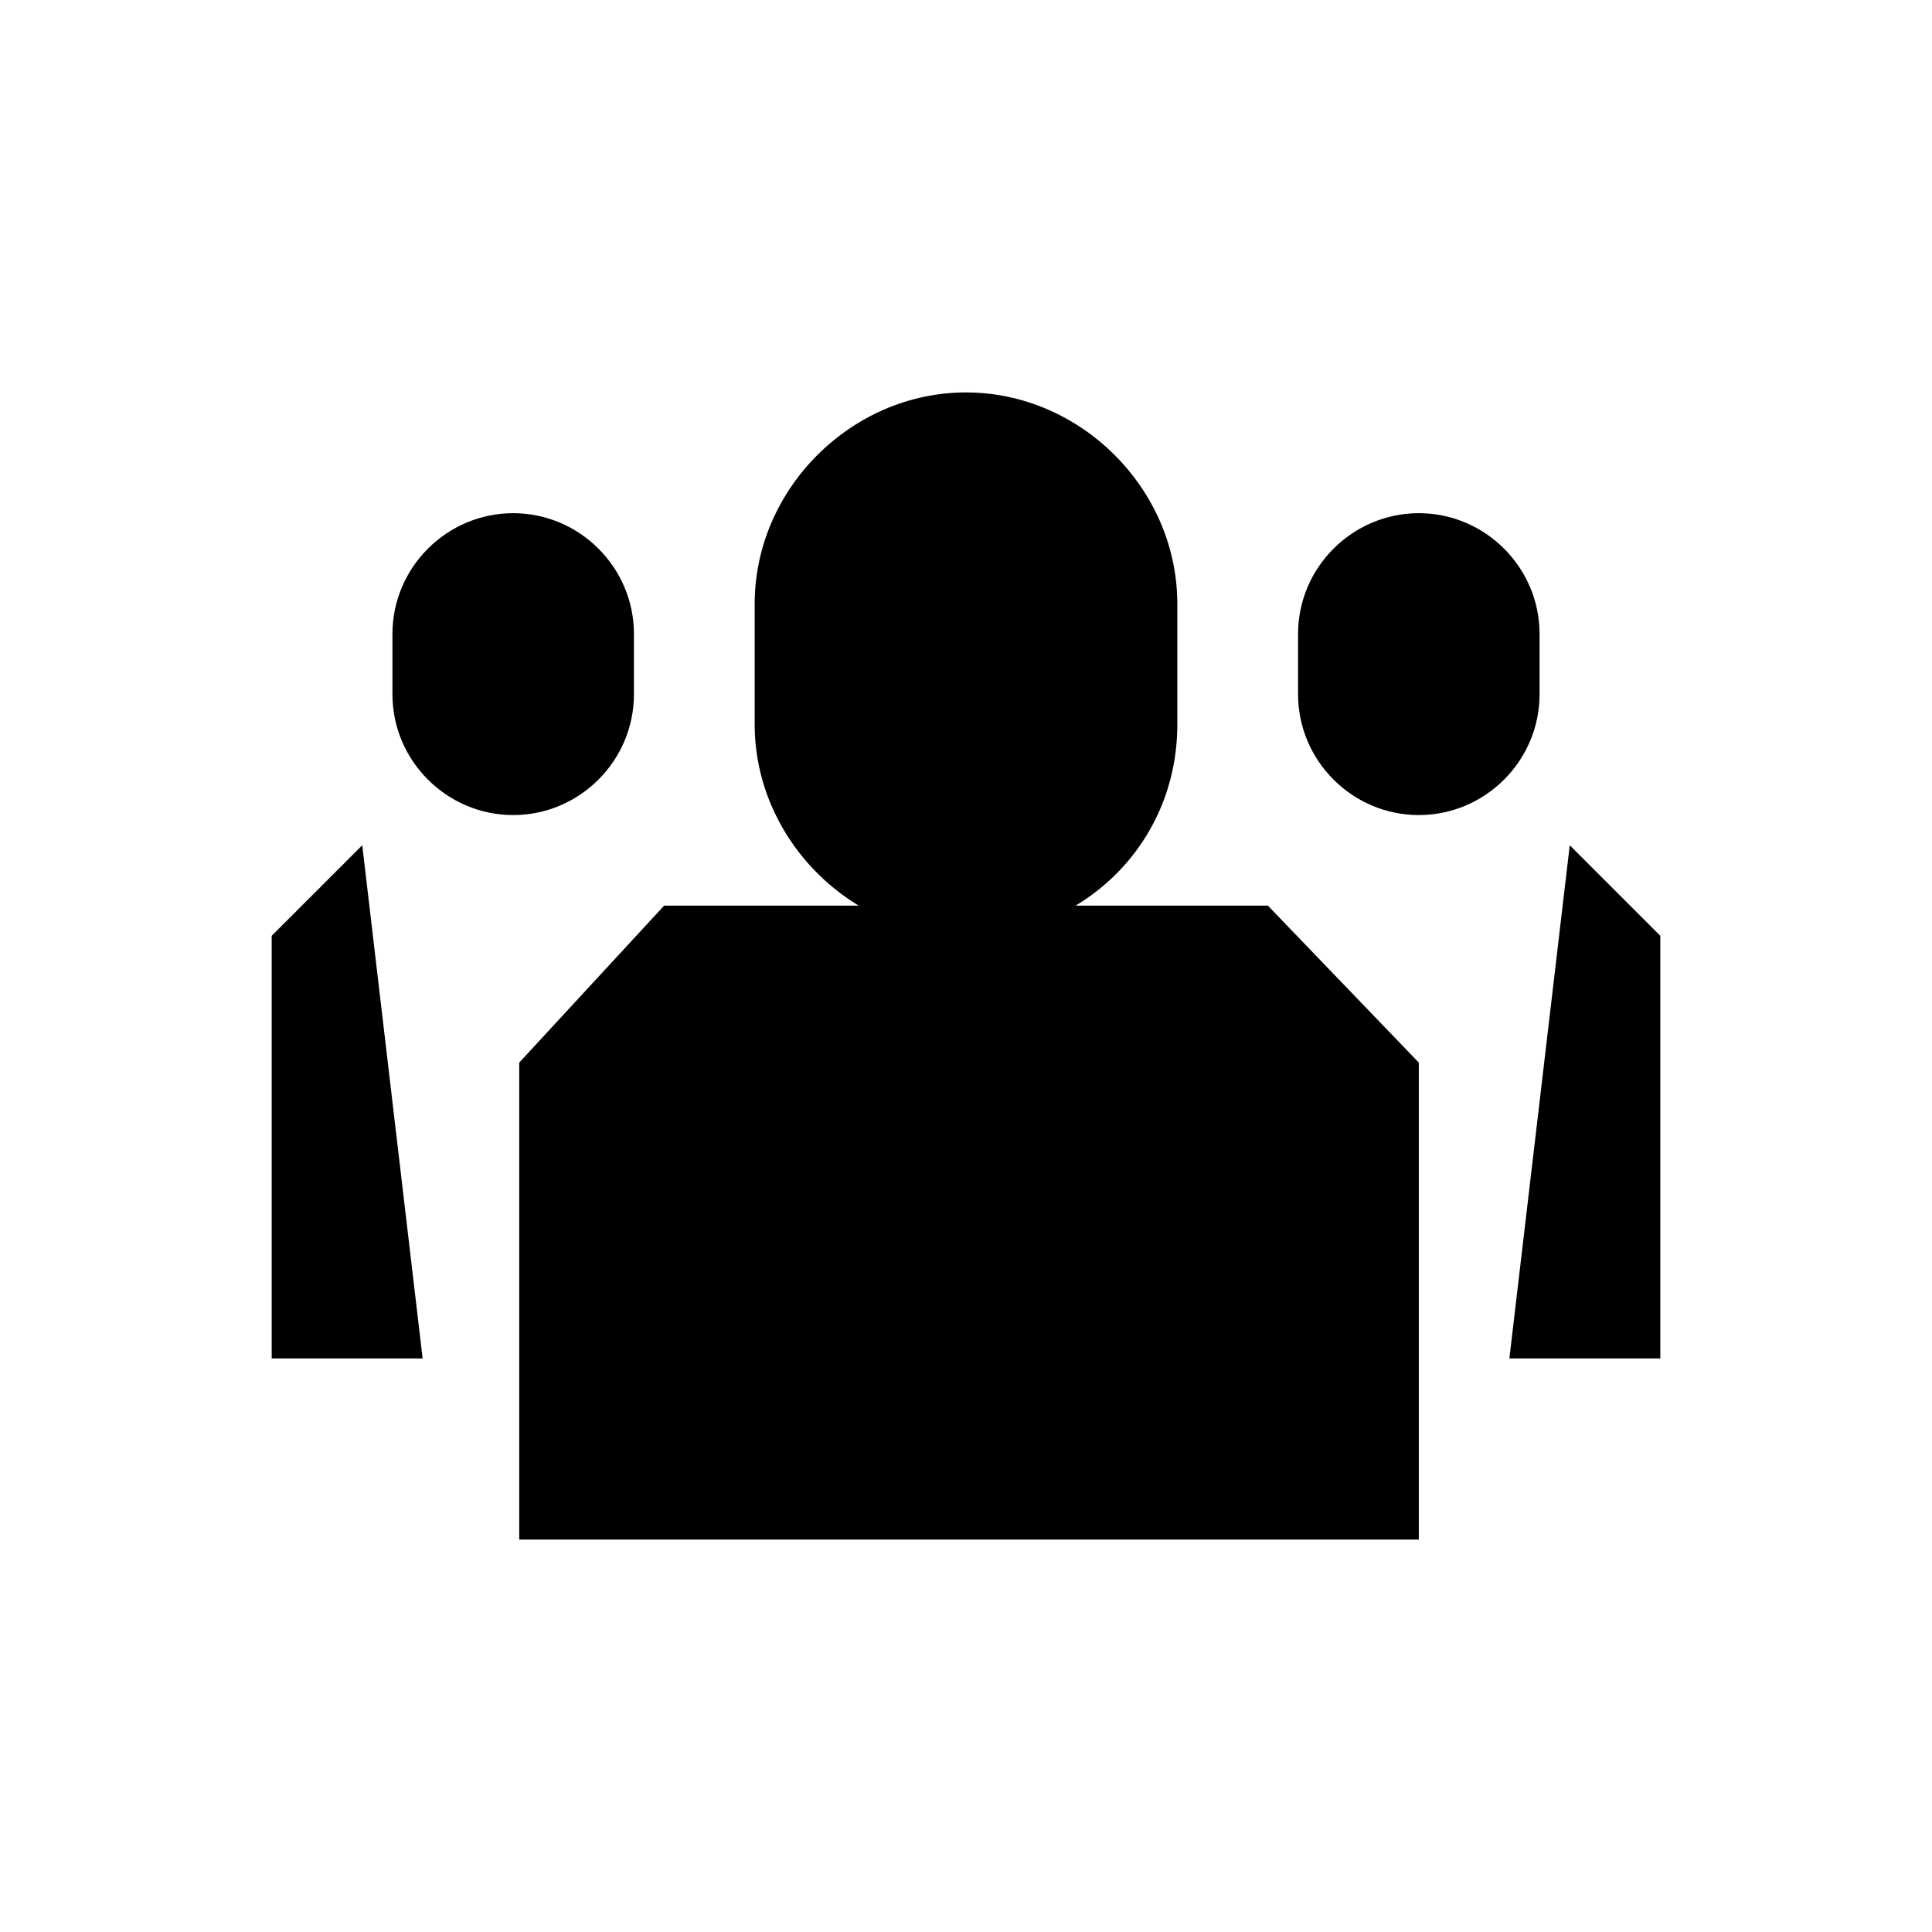
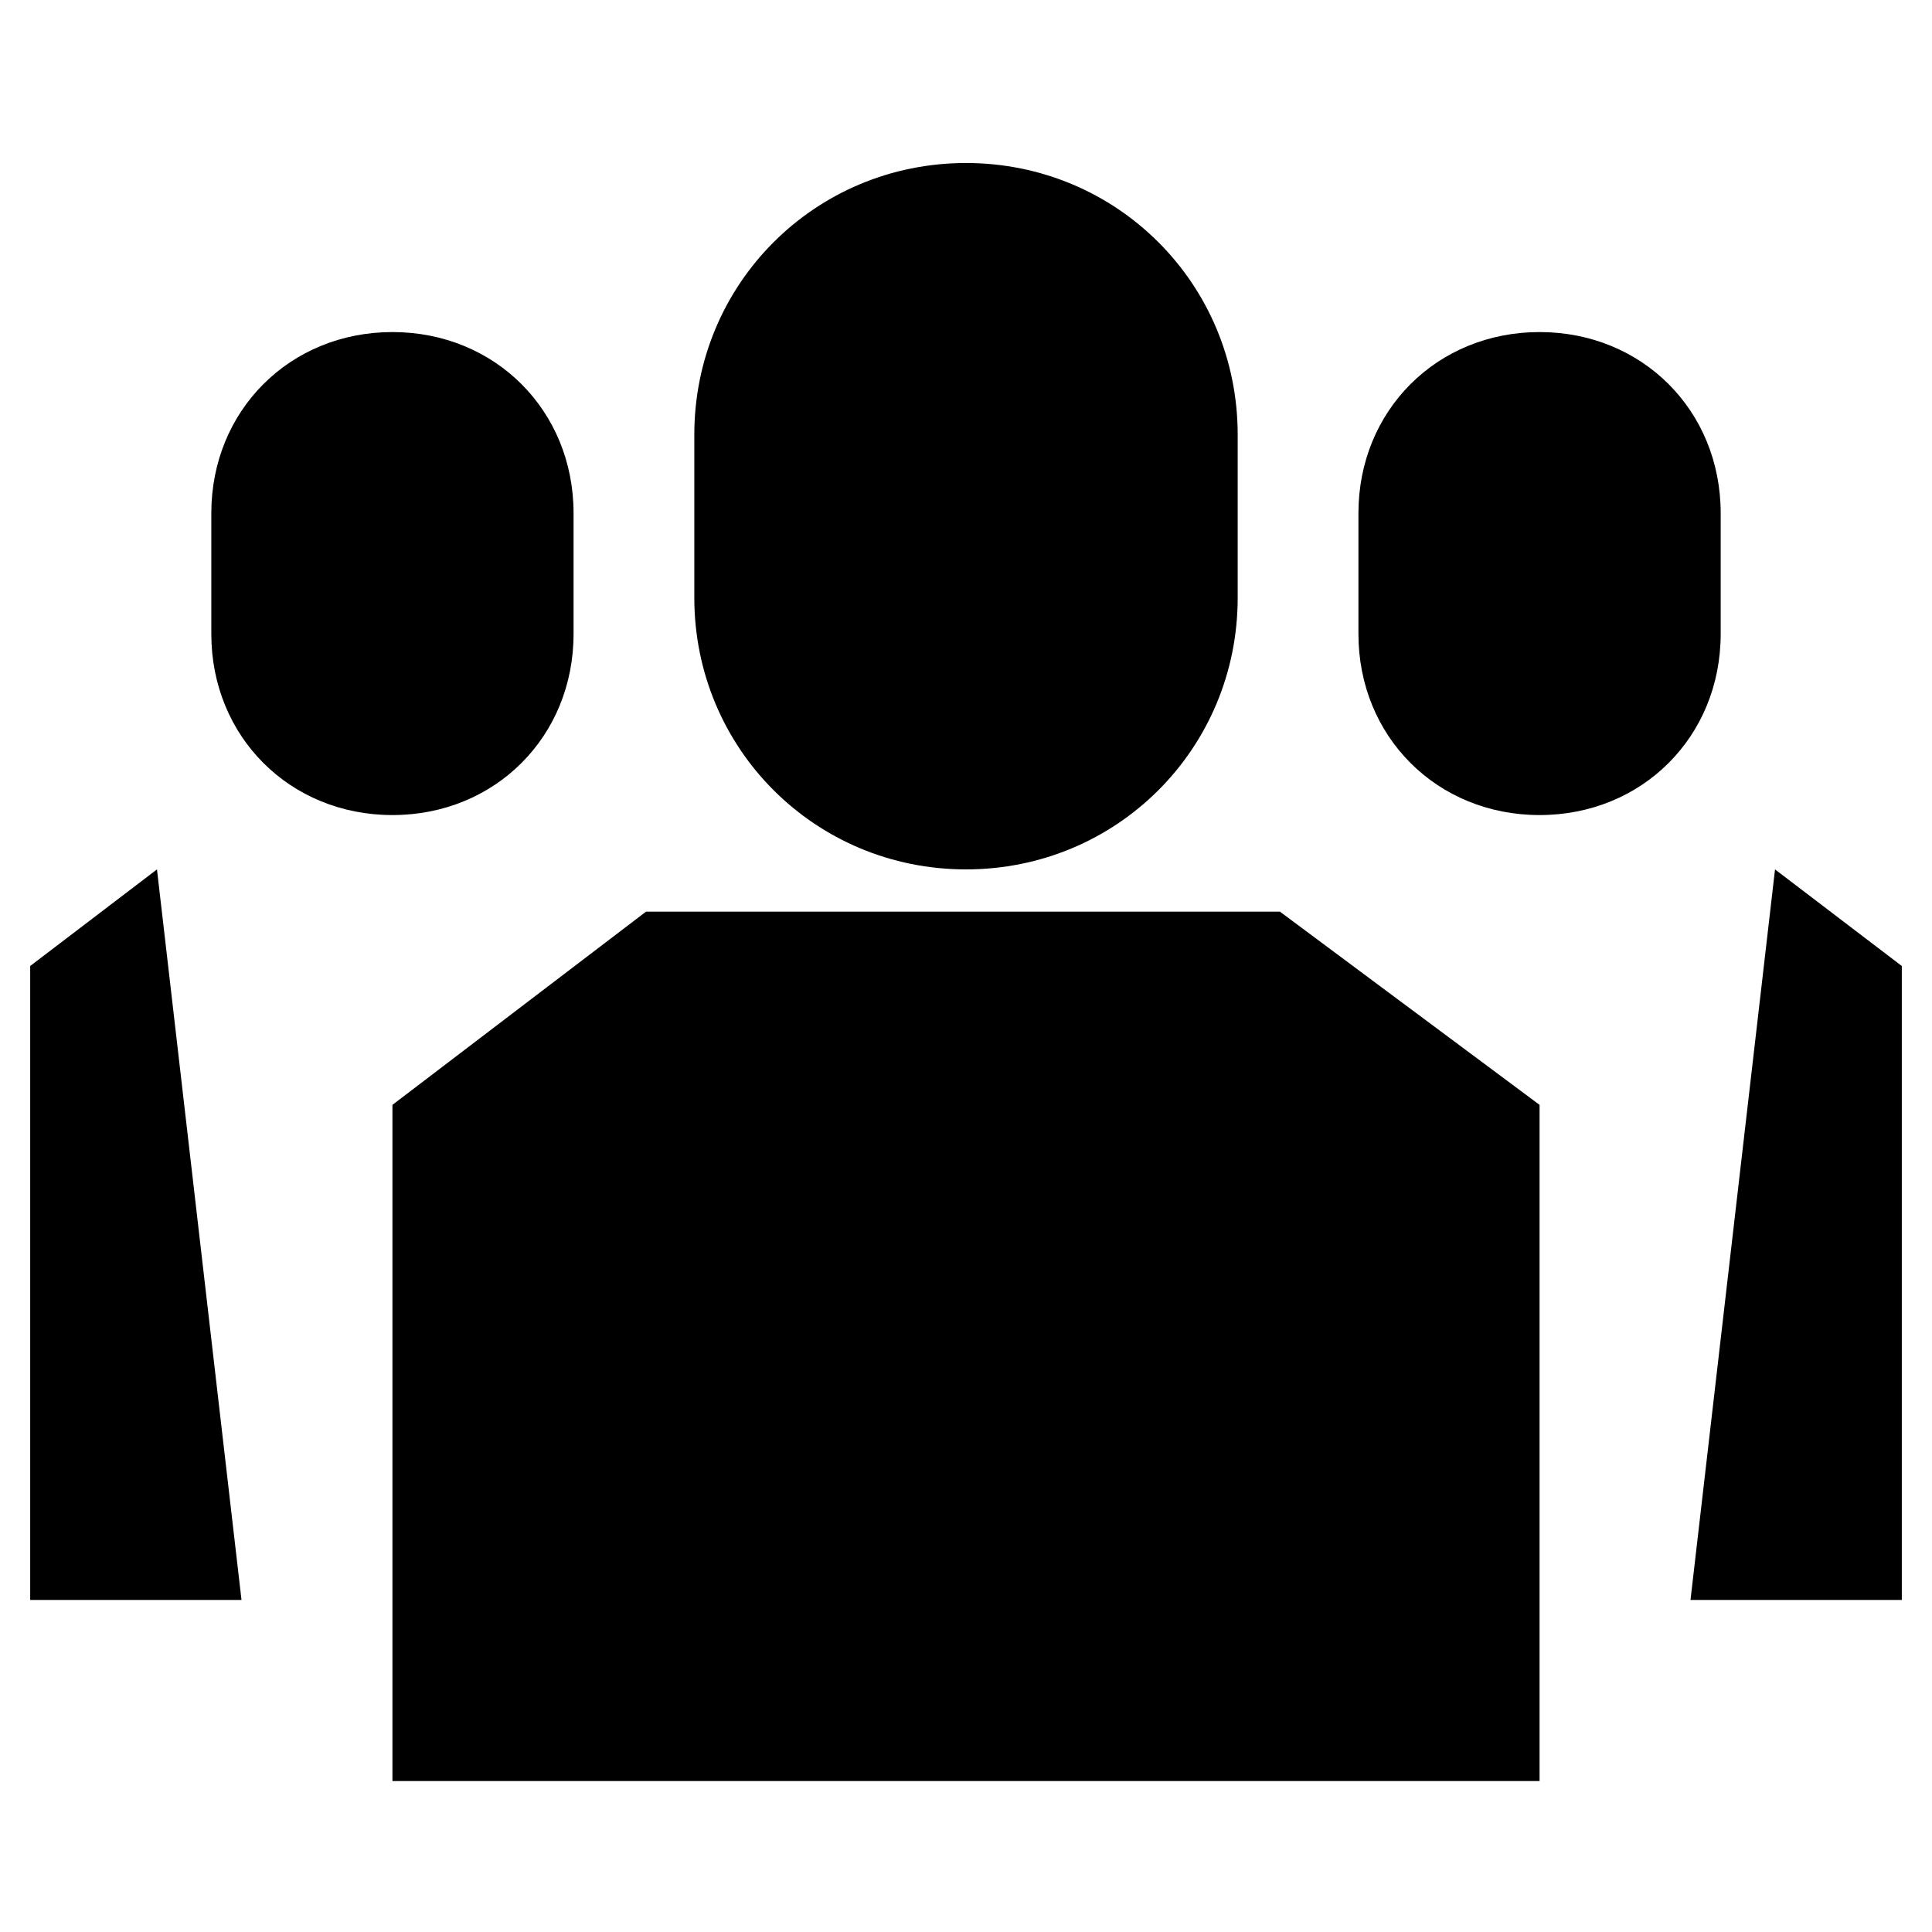
<svg xmlns="http://www.w3.org/2000/svg" id="Layer_1" data-name="Layer 1" viewBox="0 0 32 32">
-   <path stroke-miterlimit="10" d="M16 15.5c-1.9 0-3.5-1.6-3.5-3.5v-2c0-1.9 1.6-3.5 3.5-3.5s3.5 1.6 3.5 3.5v2c0 2-1.6 3.5-3.5 3.5z" />
-   <path stroke-linejoin="round" stroke-miterlimit="10" d="M21 15l2.5 2.6v7.9H8.6v-7.9L11 15" />
-   <path stroke-miterlimit="10" d="M8.5 13.5c-1.1 0-2-.9-2-2v-1c0-1.1.9-2 2-2s2 .9 2 2v1c0 1.1-.9 2-2 2zm15 0c-1.1 0-2-.9-2-2v-1c0-1.1.9-2 2-2s2 .9 2 2v1c0 1.1-.9 2-2 2z" />
-   <path stroke-linejoin="round" stroke-miterlimit="10" d="M7 22.5H4.5v-7L6 14m19 8.5h2.5v-7L26 14" />
+   <path stroke-miterlimit="10" d="M16 14.4c-2.5 0-4.5-2-4.5-4.5V7.2c0-2.5 2-4.5 4.5-4.5s4.5 2 4.5 4.5v2.7c0 2.5-2 4.5-4.5 4.5z" />
+   <path stroke-linejoin="round" stroke-miterlimit="10" d="M21.2 15.1l4.3 3.2v11.2h-19V18.3l4.2-3.2" />
+   <path stroke-miterlimit="10" d="M25.5 13.5c-1.7 0-3-1.3-3-3v-2c0-1.7 1.3-3 3-3s3 1.3 3 3v2c0 1.7-1.3 3-3 3zm-19 0c-1.7 0-3-1.3-3-3v-2c0-1.7 1.3-3 3-3s3 1.3 3 3v2c0 1.7-1.3 3-3 3z" />
+   <path stroke-linejoin="round" stroke-miterlimit="10" d="M28 26.5h3.5V16l-2.1-1.6M4 26.5H.5V16l2.1-1.6" />
</svg>
